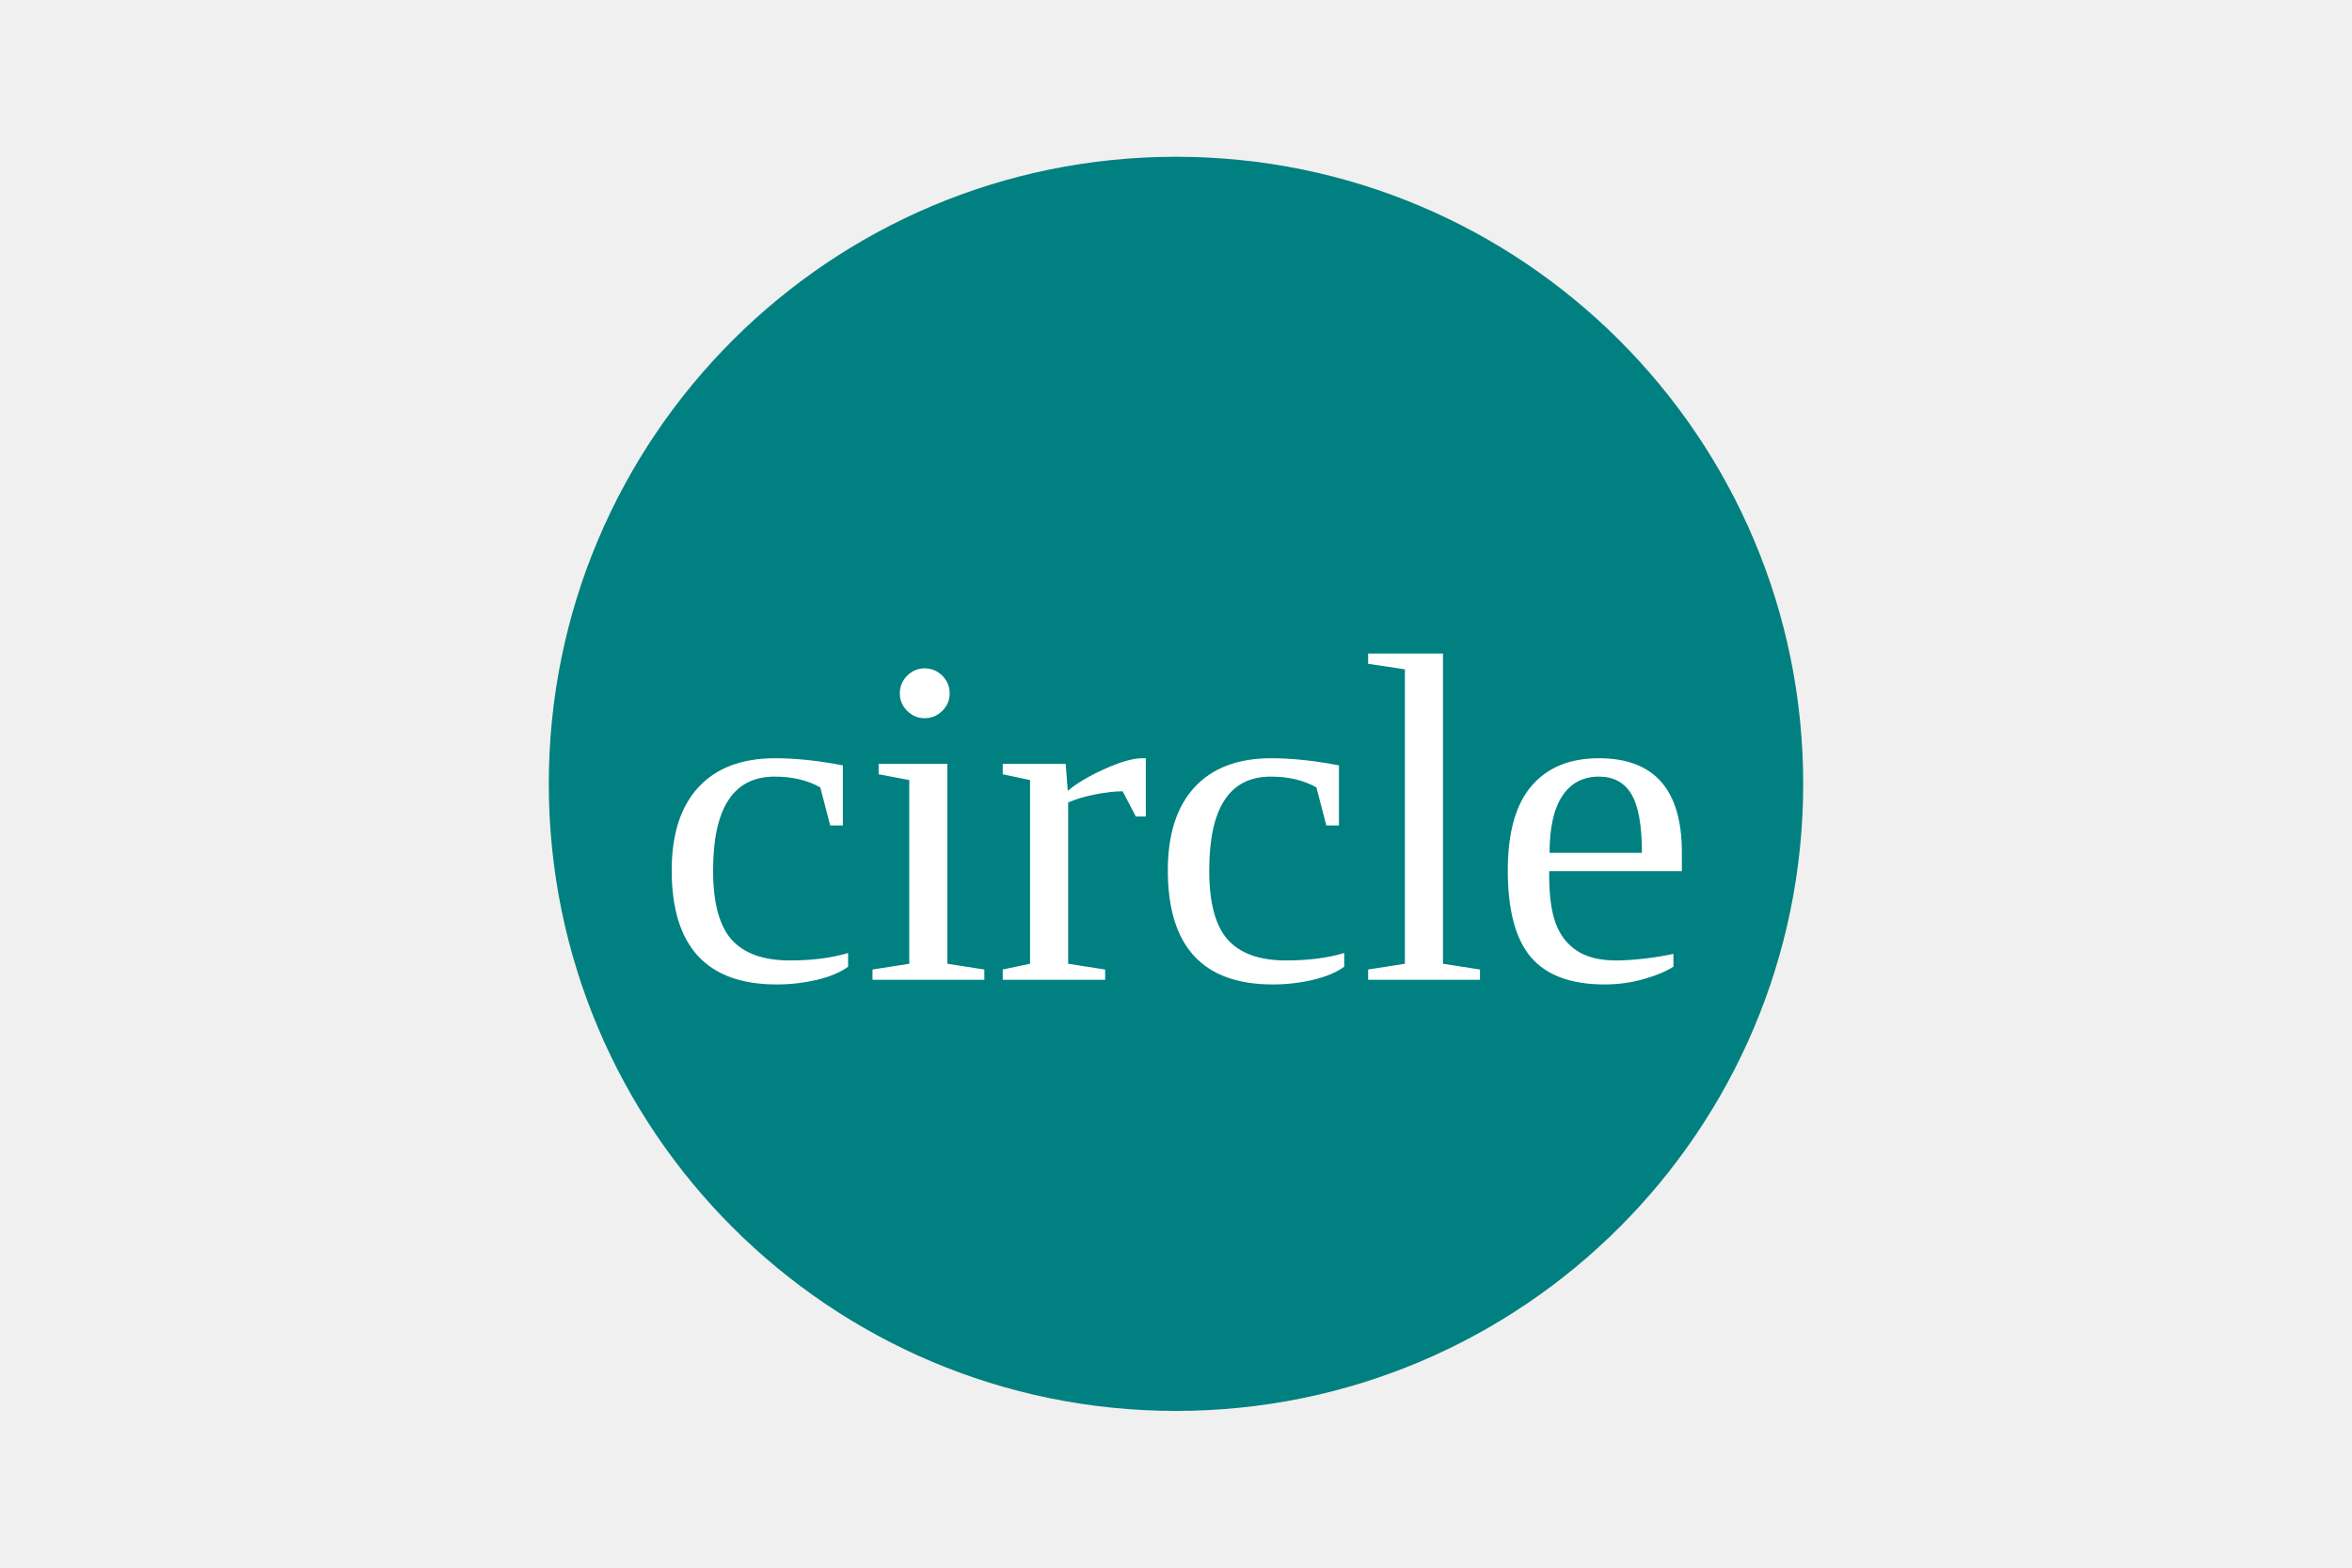
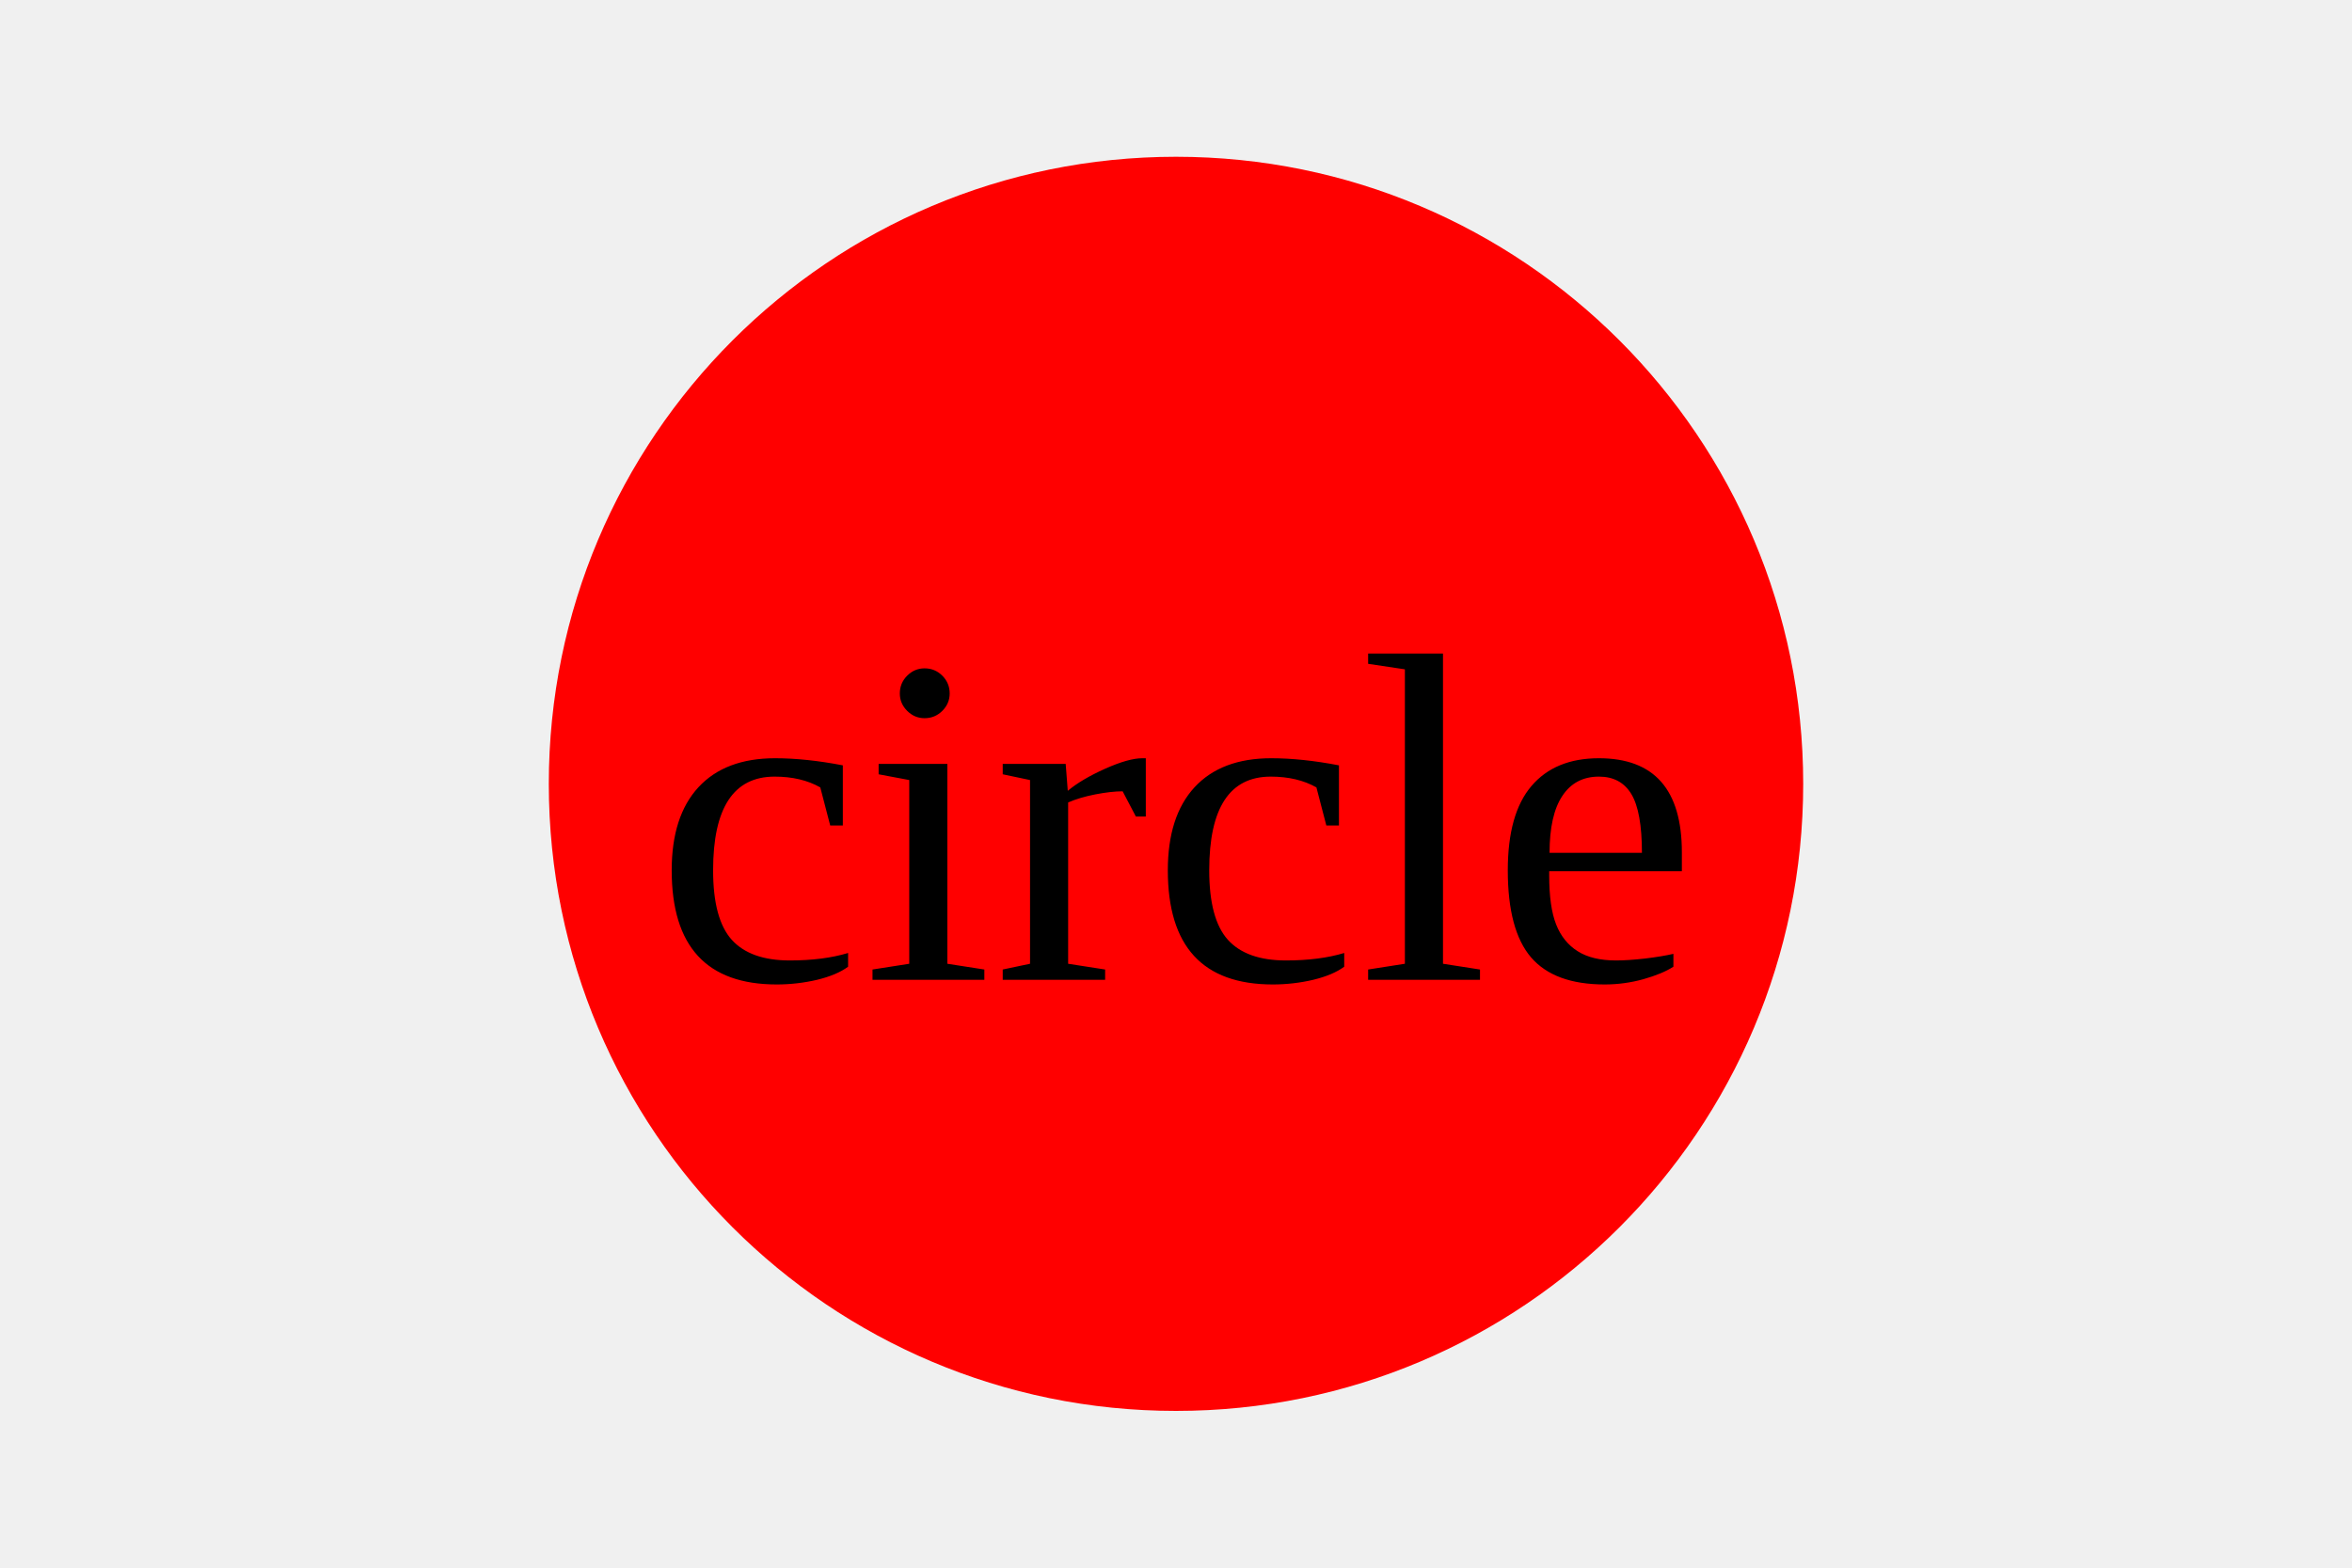
<svg xmlns="http://www.w3.org/2000/svg" version="1.1" width="300" height="200">
-   <circle cx="150" cy="100" r="80" fill="teal" />
-   <text x="150" y="125" font-size="60" text-anchor="middle" fill="white">circle</text>
+   <circle cx="150" cy="100" r="80" fill="red" />
+   <text x="150" y="125" font-size="60" text-anchor="middle" fill="black">circle</text>
</svg>
